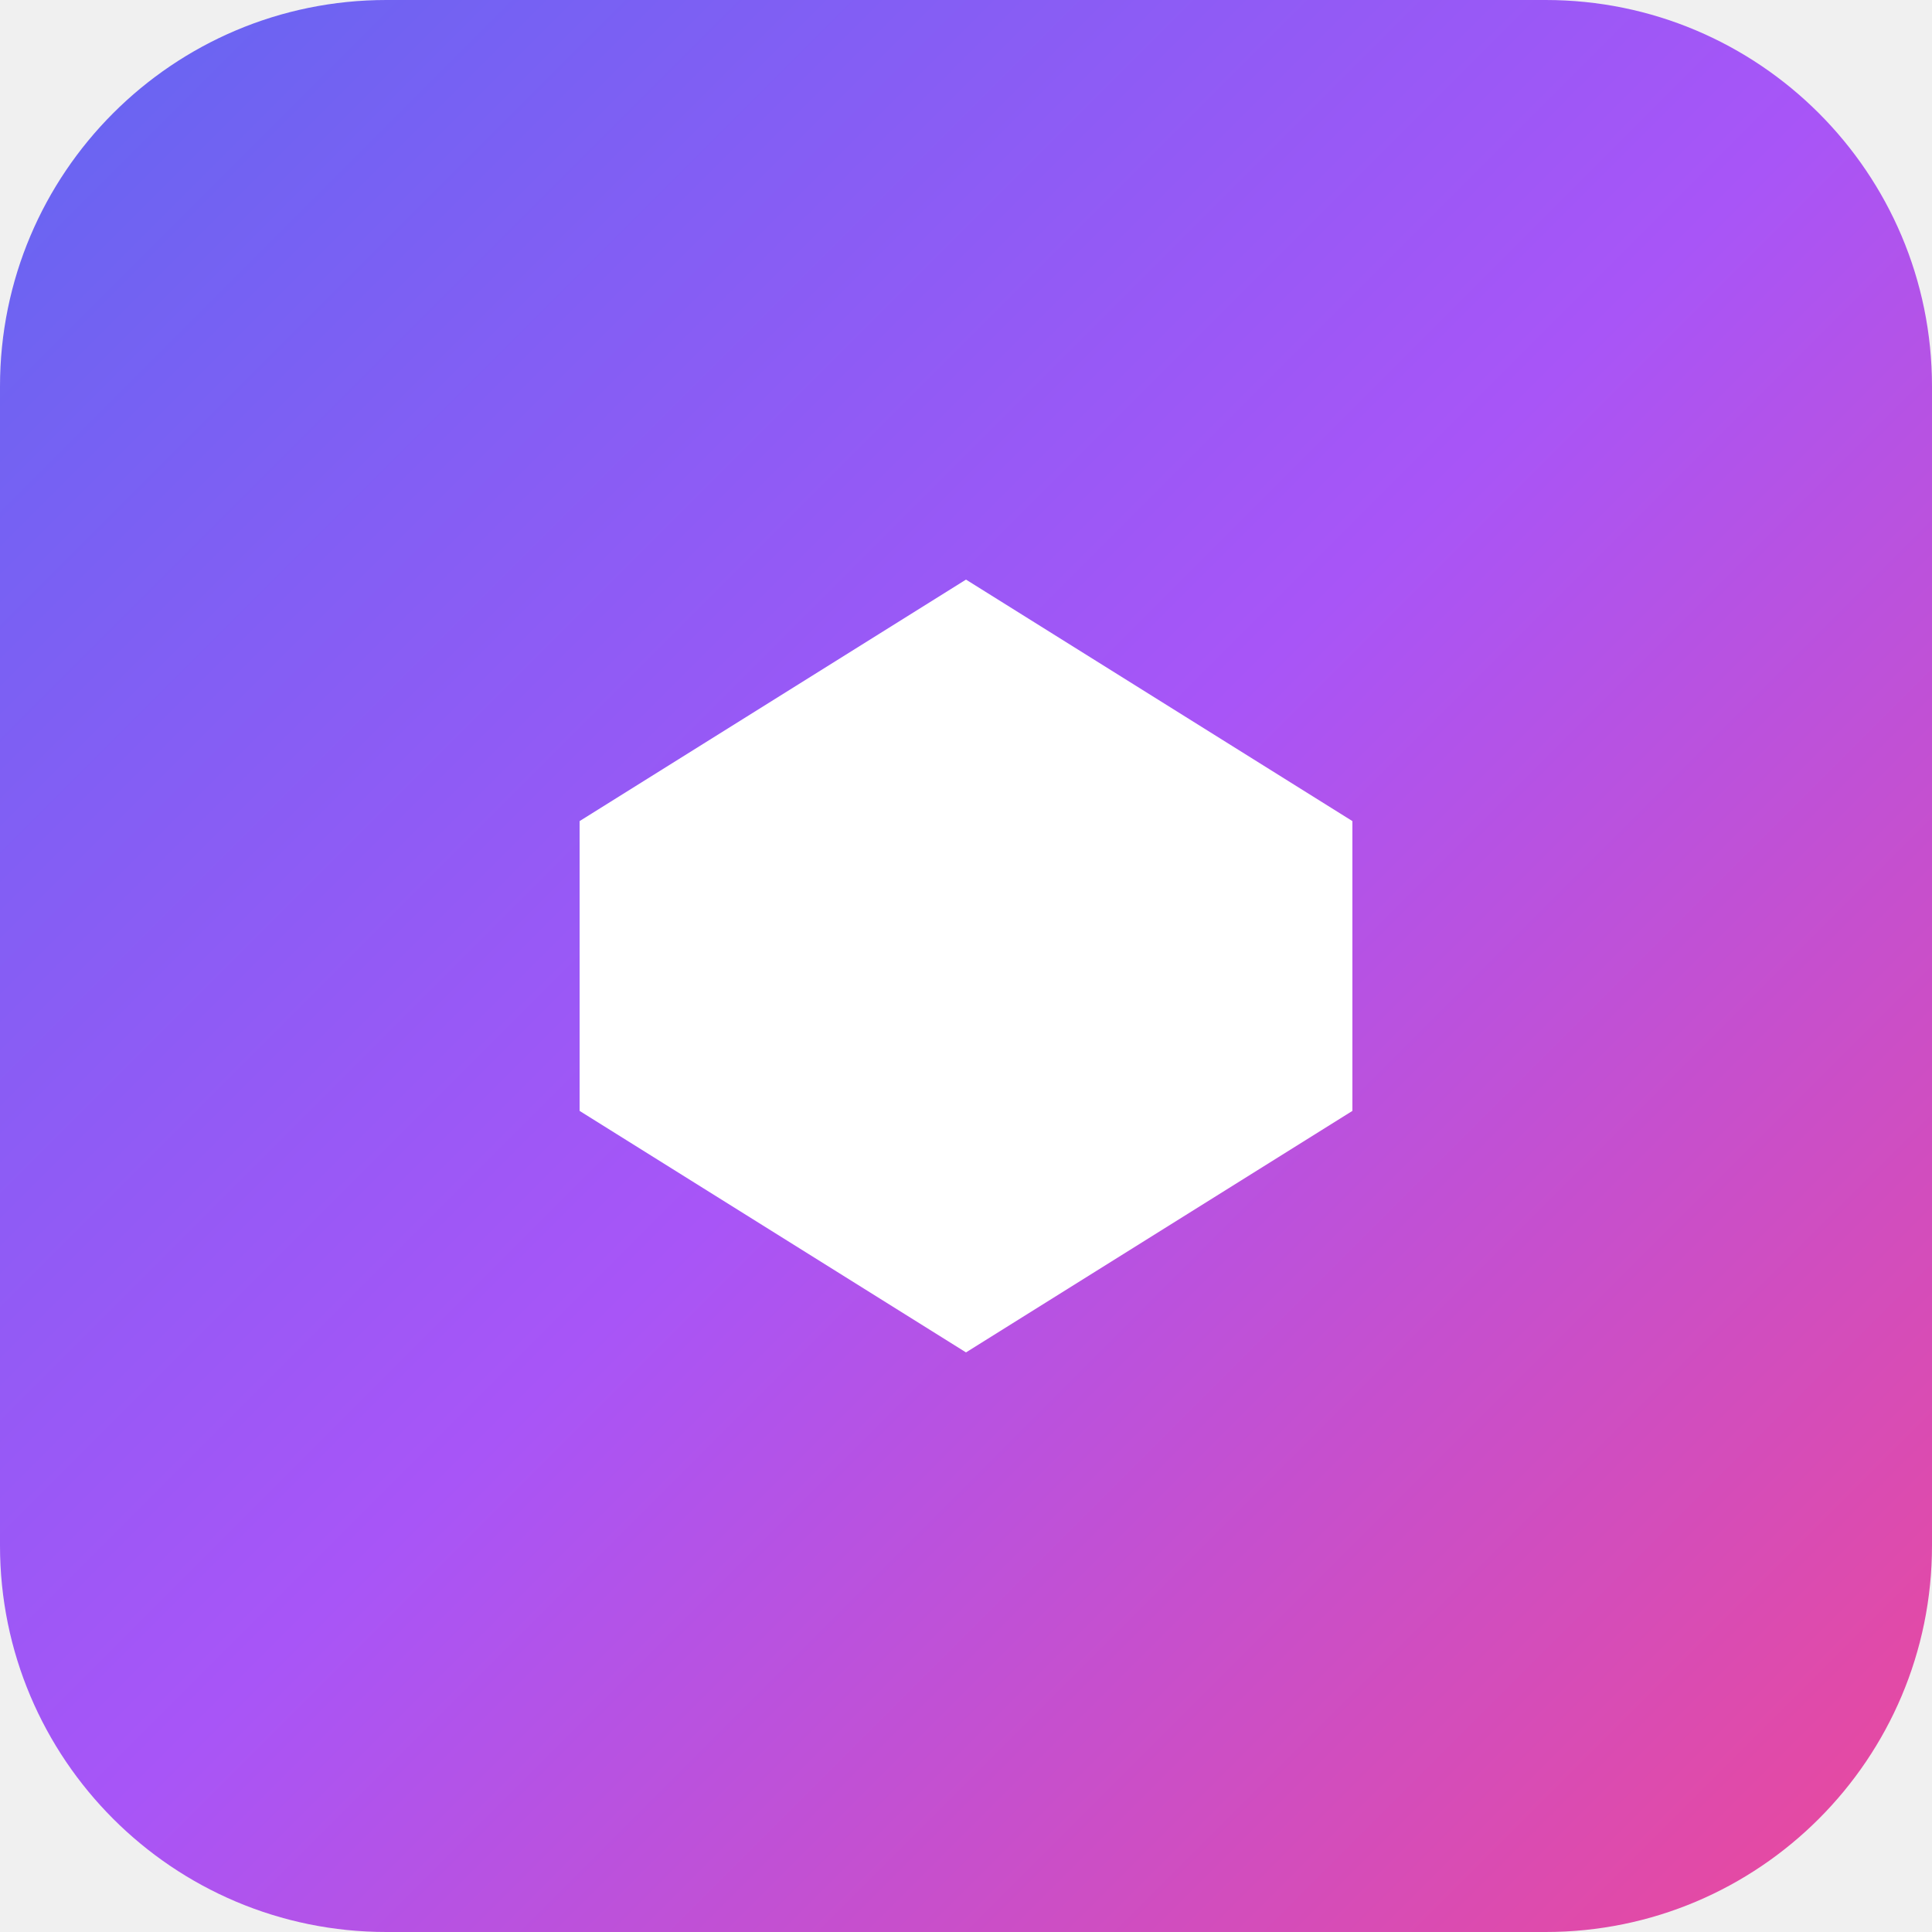
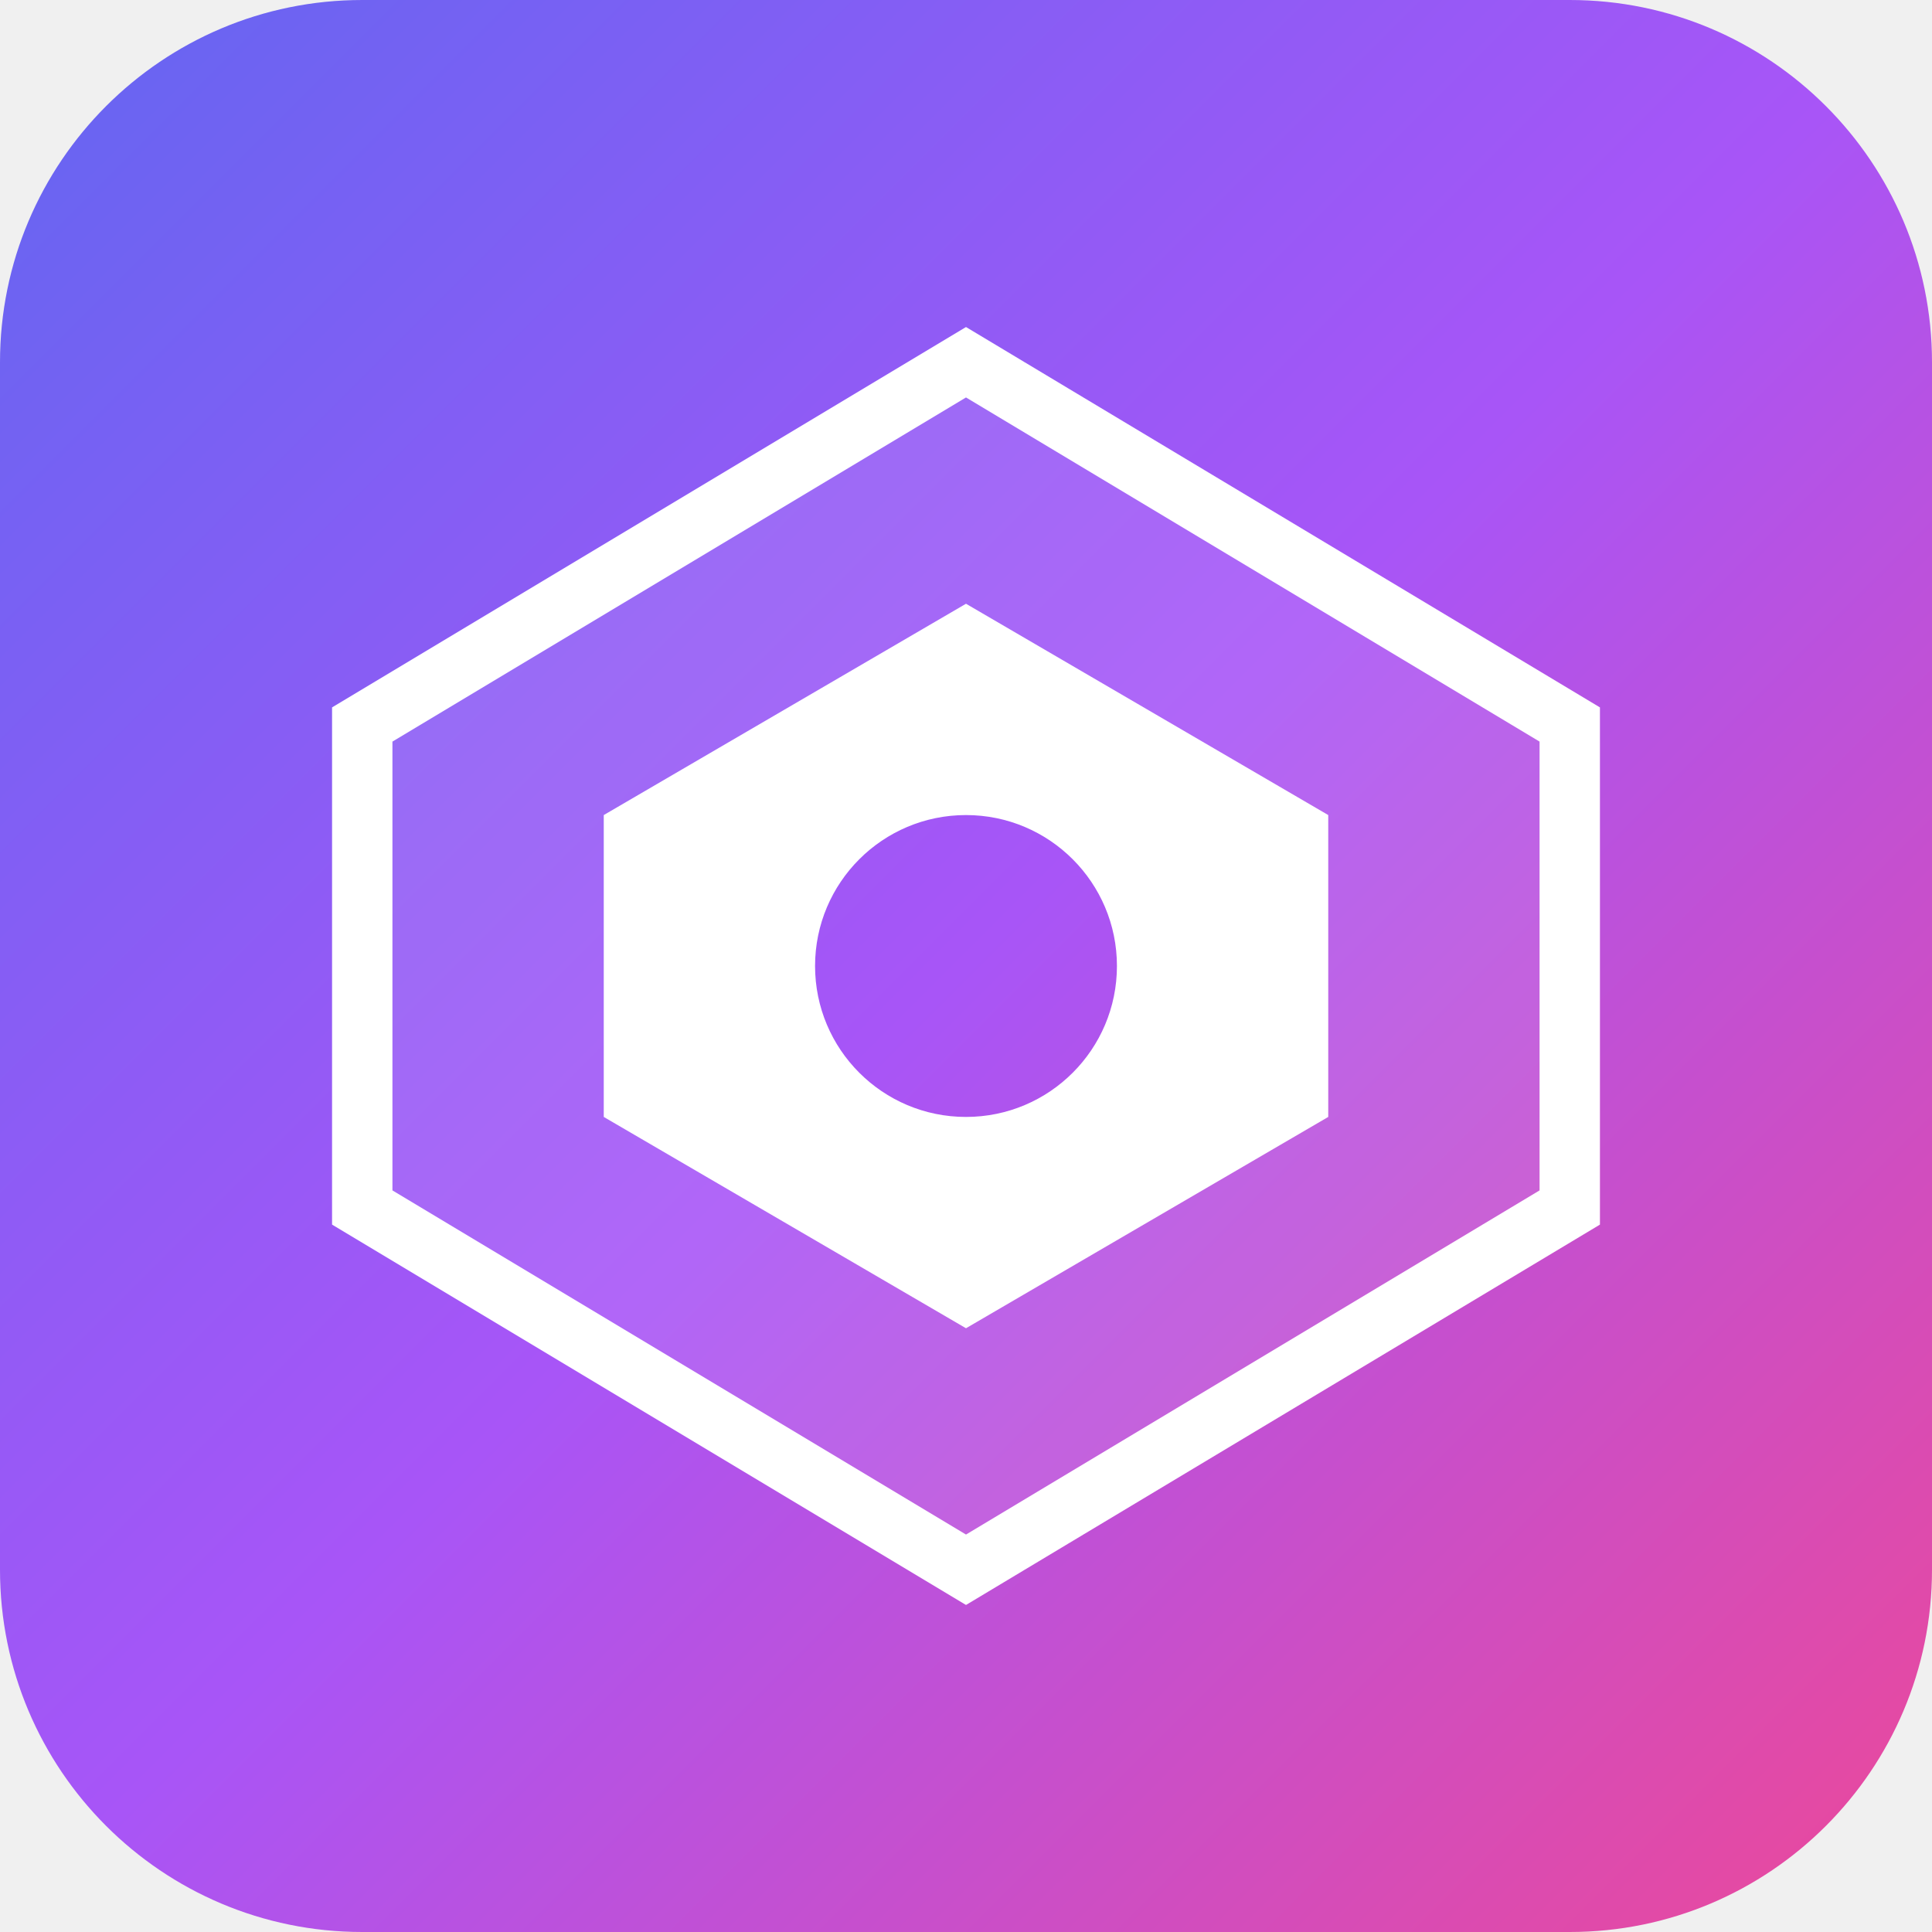
- <svg xmlns="http://www.w3.org/2000/svg" width="32" height="32" viewBox="0 0 40 40" fill="none">
-   <rect width="40" height="40" rx="8" fill="url(#gradient)" />
-   <path d="M20 12L28 17V23L20 28L12 23V17L20 12Z" fill="white" />
+ <svg xmlns="http://www.w3.org/2000/svg" width="64" height="64" viewBox="0 0 64 64" fill="none">
+   <rect width="64" height="64" rx="12" fill="url(#gradient)" />
+   <path d="M32 12L52 24V40L32 52L12 40V24L32 12Z" fill="rgba(255,255,255,0.1)" stroke="white" stroke-width="2" />
+   <path d="M32 20L44 27V37L32 44L20 37V27L32 20Z" fill="white" />
+   <circle cx="32" cy="32" r="5" fill="url(#gradient)" />
  <defs>
-     <linearGradient id="gradient" x1="0" y1="0" x2="40" y2="40" gradientUnits="userSpaceOnUse">
+     <linearGradient id="gradient" x1="0" y1="0" x2="64" y2="64" gradientUnits="userSpaceOnUse">
      <stop stop-color="#6366f1" />
      <stop offset="0.5" stop-color="#a855f7" />
      <stop offset="1" stop-color="#ec4899" />
    </linearGradient>
  </defs>
</svg>
